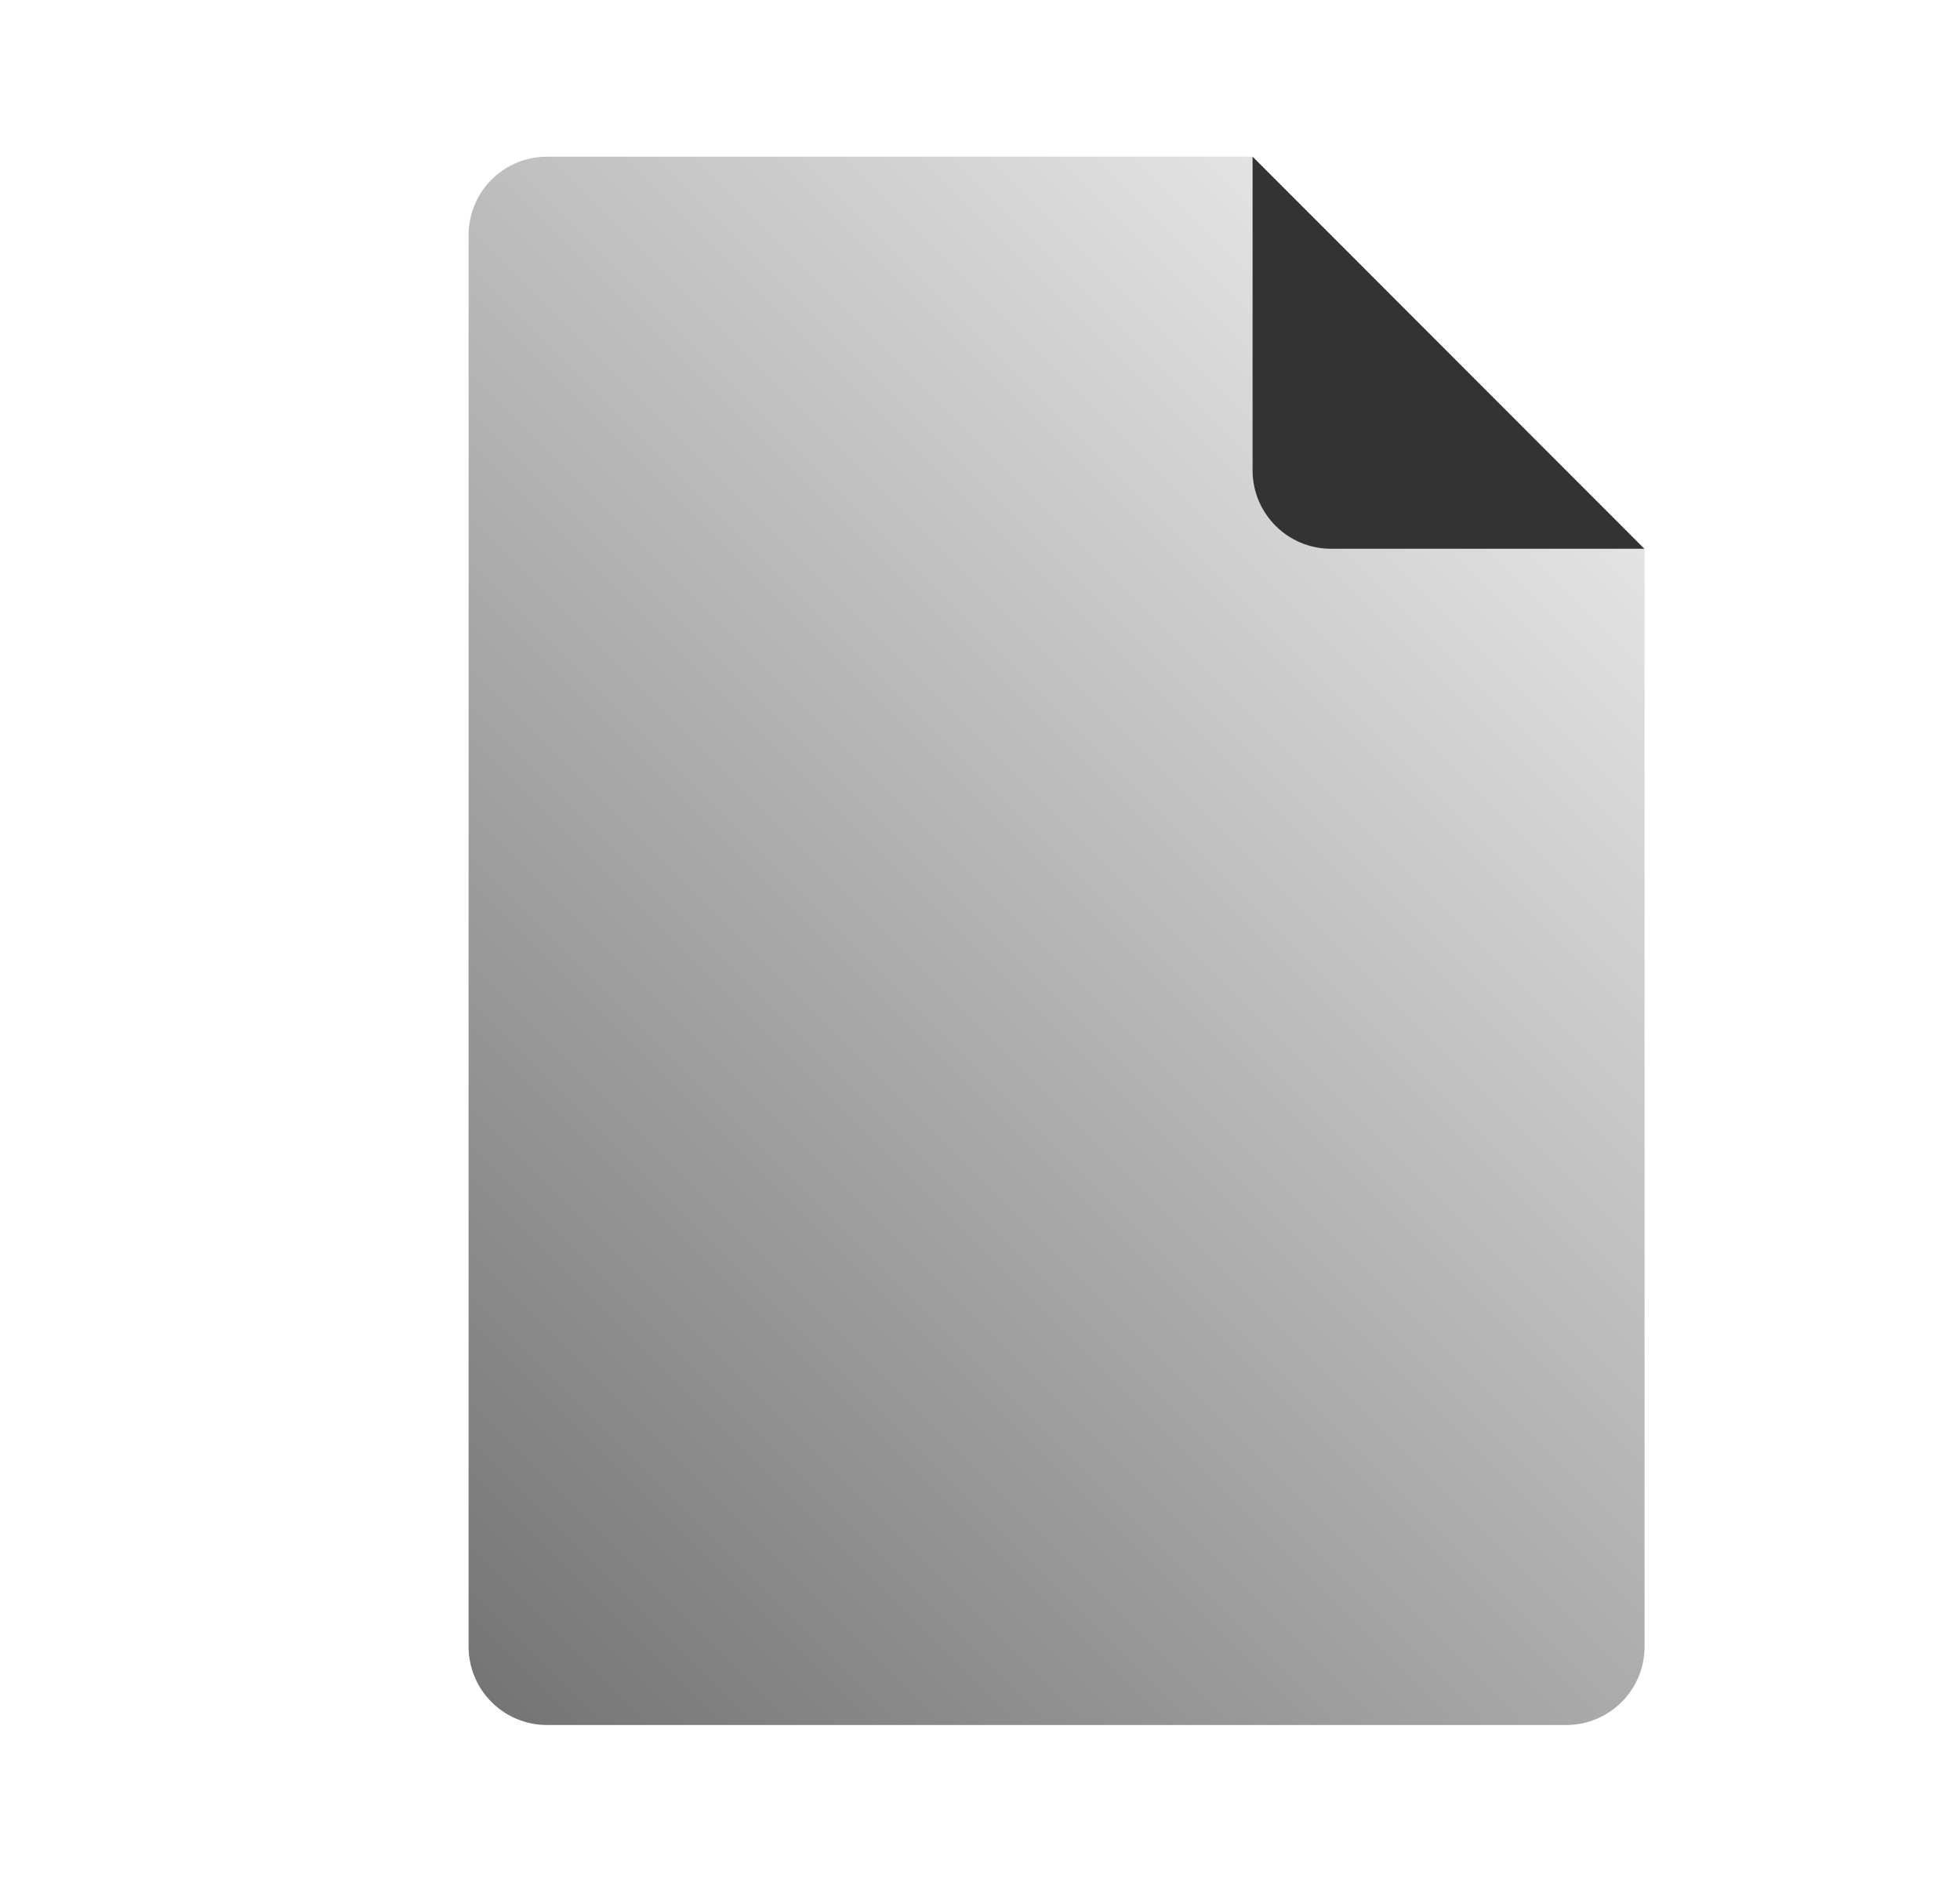
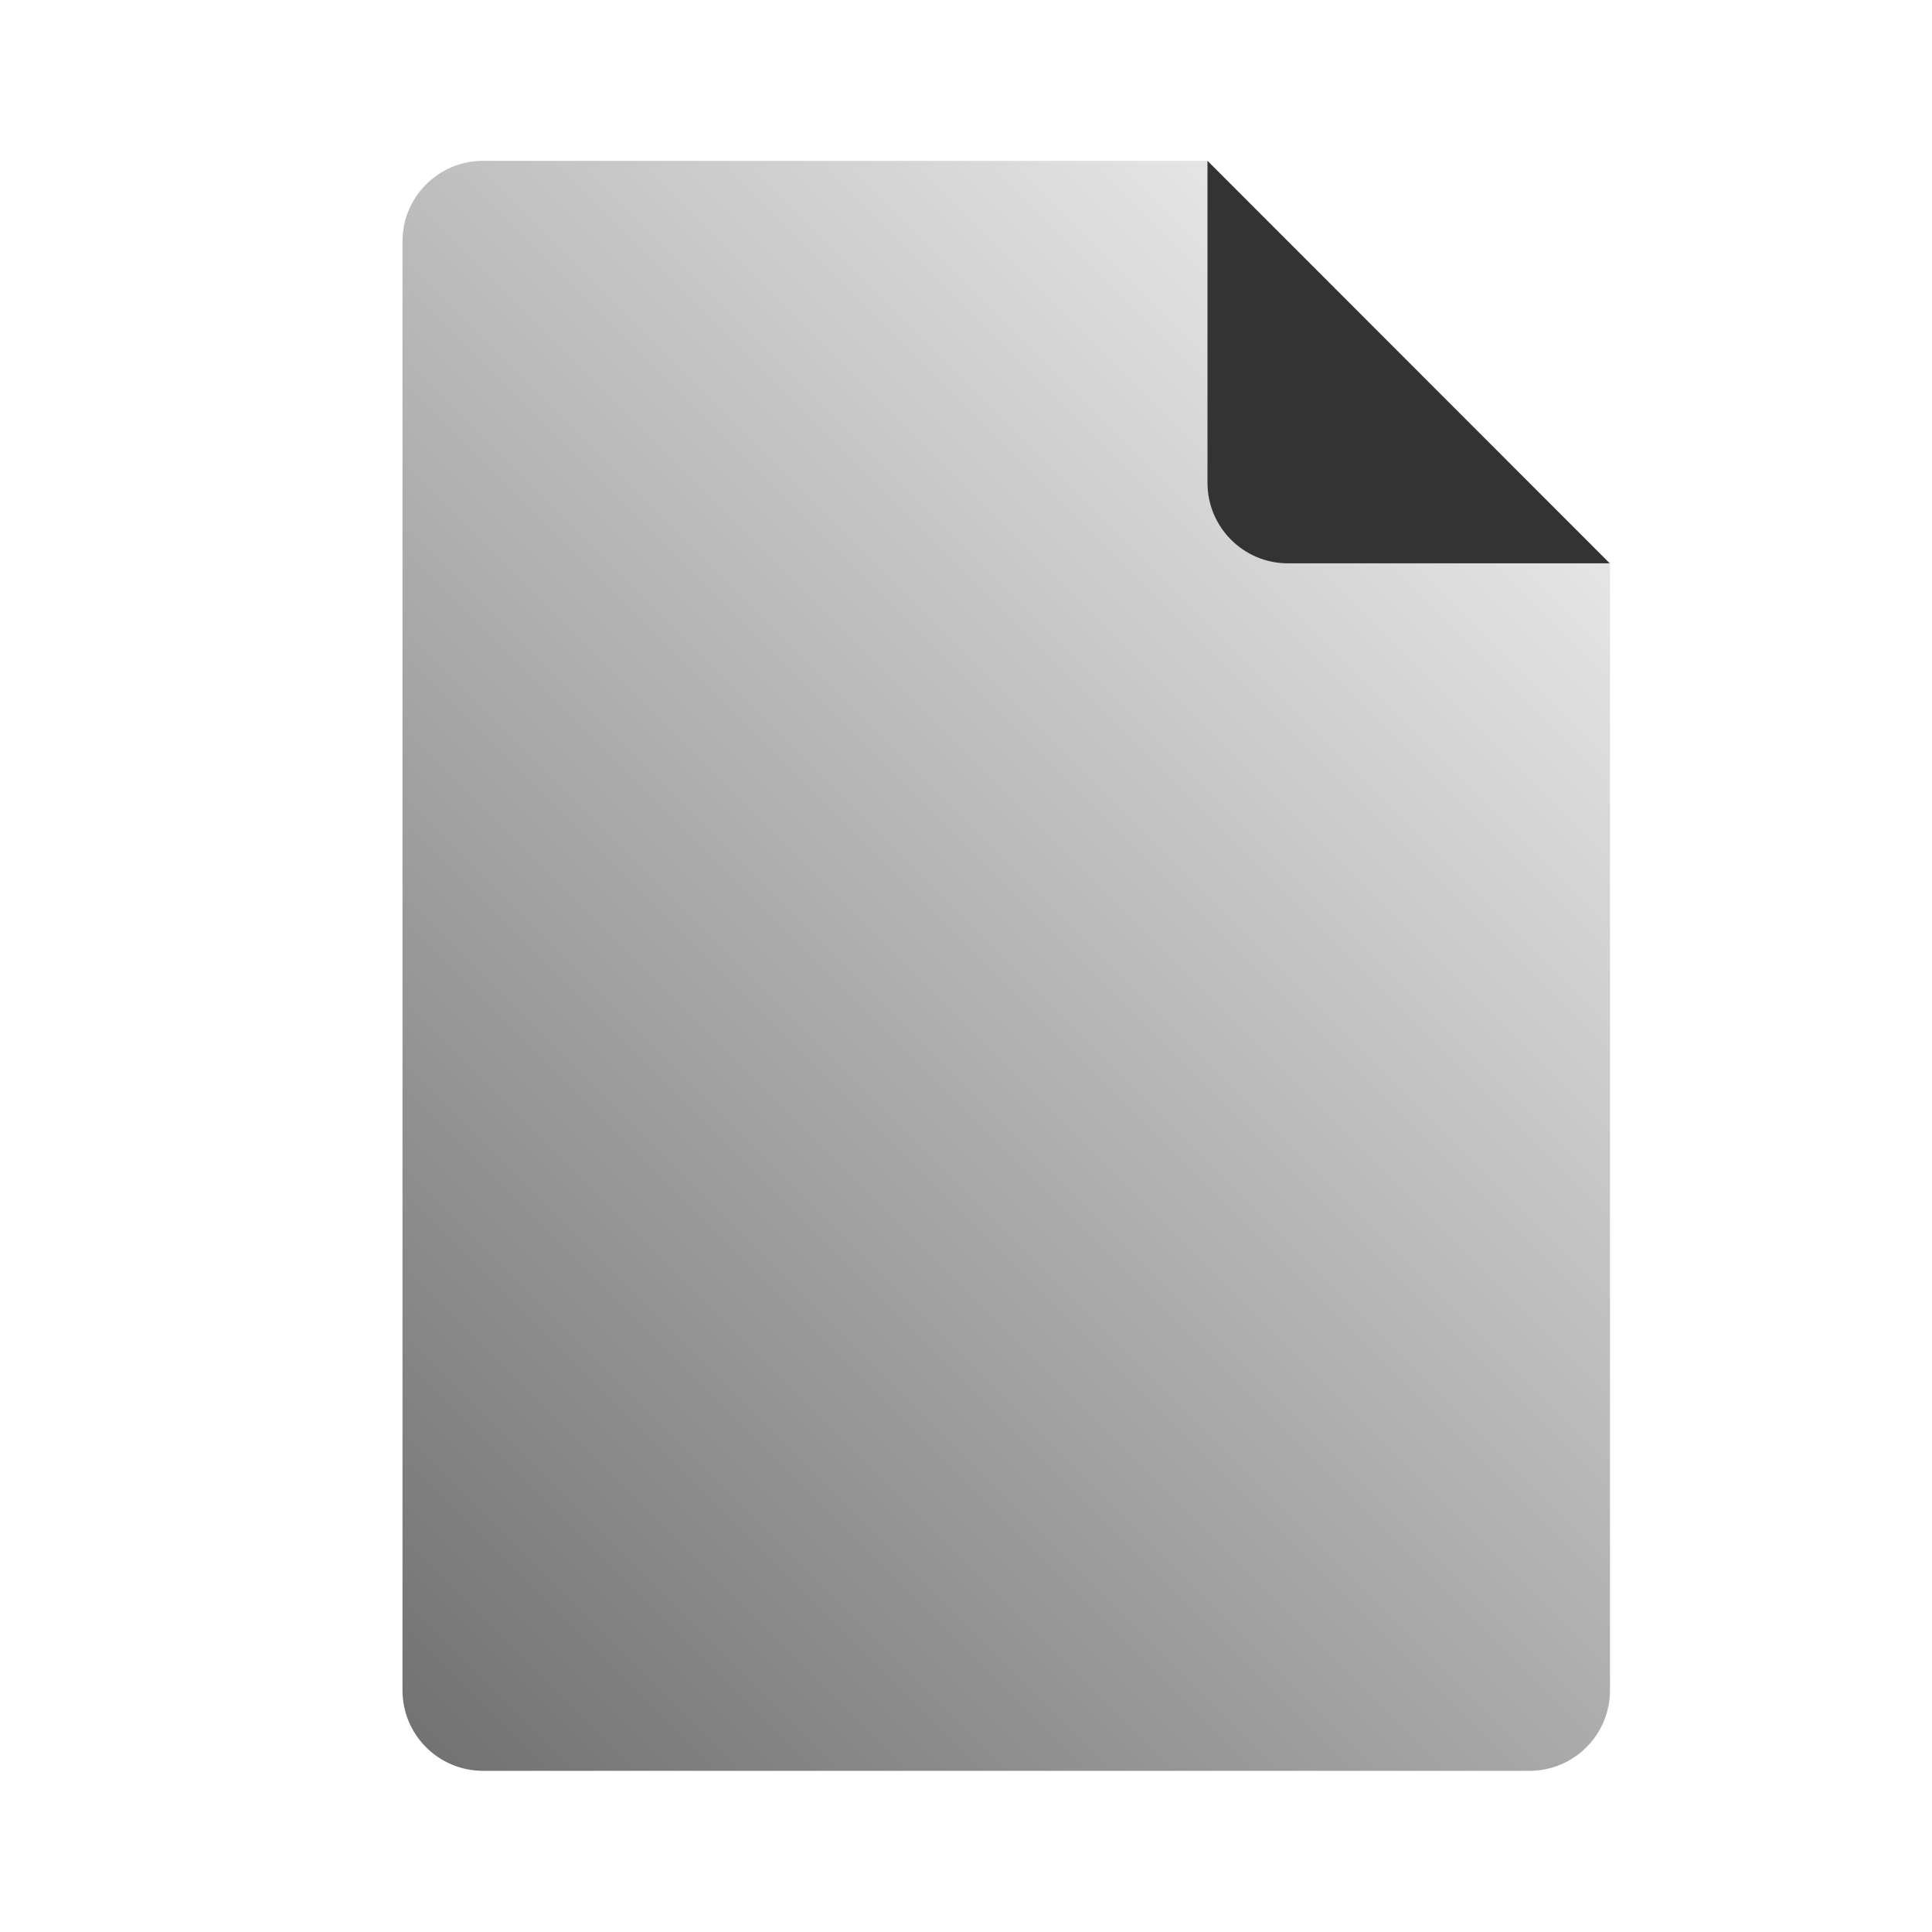
- <svg xmlns="http://www.w3.org/2000/svg" width="25px" height="24px" version="1.1" xml:space="preserve" style="fill-rule:evenodd;clip-rule:evenodd;stroke-linejoin:round;stroke-miterlimit:1.414;">
-   <g transform="matrix(1,0,0,1,-770,-1128)">
-     <g id="object.real.emptyDocument" transform="matrix(0.800768,0,0,0.984948,770.977,1128)">
+ <svg xmlns="http://www.w3.org/2000/svg" width="24px" height="24px" version="1.1" xml:space="preserve" style="fill-rule:evenodd;clip-rule:evenodd;stroke-linejoin:round;stroke-miterlimit:1.414;">
+   <g transform="matrix(1,0,0,1,-771,-1128)">
+     <g id="object.real.emptyDocument" transform="matrix(0.800768,0,0,0.984948,771,1128)">
      <rect x="0" y="0" width="29.971" height="24.367" style="fill:none;" />
      <g transform="matrix(1.2488,0,0,1.01528,-419.597,-877.204)">
        <path d="M356,871L356,870.5C356,870.5 356,881.571 356,885C356,885.265 355.895,885.52 355.707,885.707C355.52,885.895 355.265,886 355,886C352.273,886 344.727,886 342,886C341.735,886 341.48,885.895 341.293,885.707C341.105,885.52 341,885.265 341,885C341,881.586 341,870.414 341,867C341,866.448 341.448,866 342,866C344.533,866 351,866 351,866L356,871Z" style="fill:url(#_Linear1);" />
        <clipPath id="_clip2">
          <path d="M356,871L356,870.5C356,870.5 356,881.571 356,885C356,885.265 355.895,885.52 355.707,885.707C355.52,885.895 355.265,886 355,886C352.273,886 344.727,886 342,886C341.735,886 341.48,885.895 341.293,885.707C341.105,885.52 341,885.265 341,885C341,881.586 341,870.414 341,867C341,866.448 341.448,866 342,866C344.533,866 351,866 351,866L356,871Z" />
        </clipPath>
        <g clip-path="url(#_clip2)">
          <path d="M351,866L355.997,871C355.997,871 353.458,871 352,871C351.448,871 351,870.552 351,870C351,868.541 351,866 351,866Z" style="fill:rgb(51,51,51);" />
        </g>
      </g>
    </g>
  </g>
  <defs>
    <linearGradient id="_Linear1" x1="0" y1="0" x2="1" y2="0" gradientUnits="userSpaceOnUse" gradientTransform="matrix(-20,20,-20,-20,358,866)">
      <stop offset="0" style="stop-color:white;stop-opacity:1" />
      <stop offset="1" style="stop-color:rgb(102,102,102);stop-opacity:1" />
    </linearGradient>
  </defs>
</svg>
